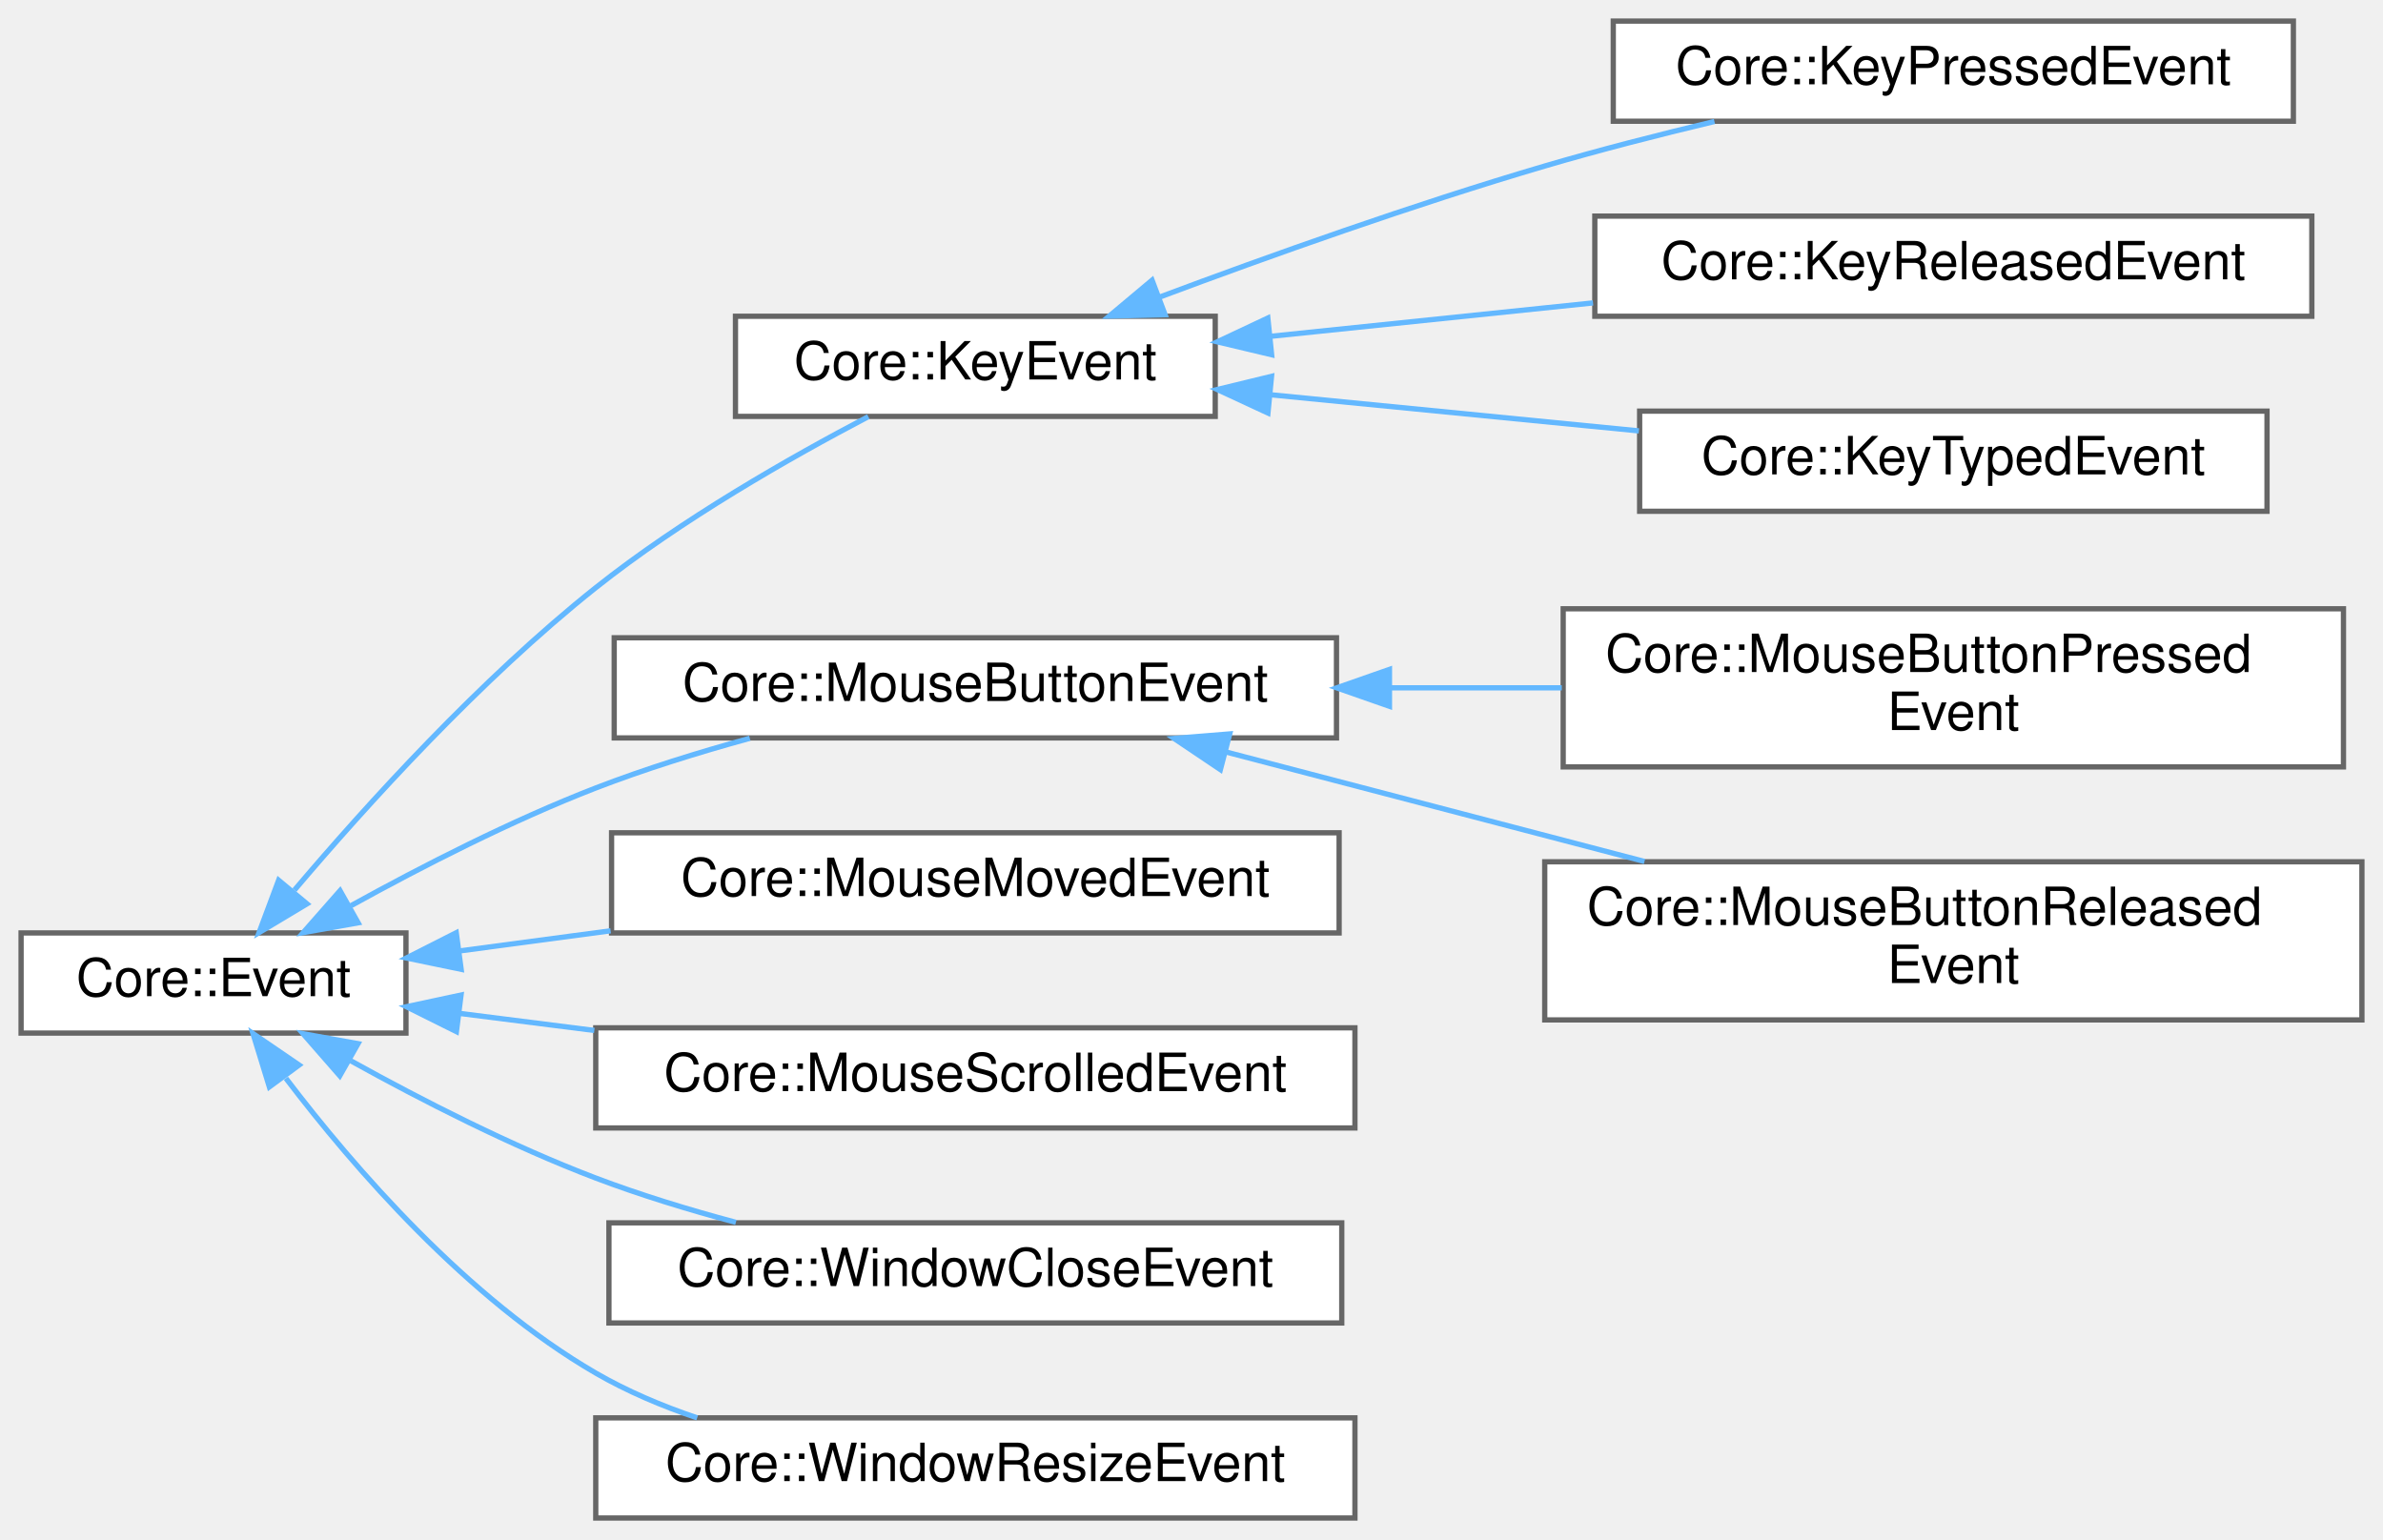
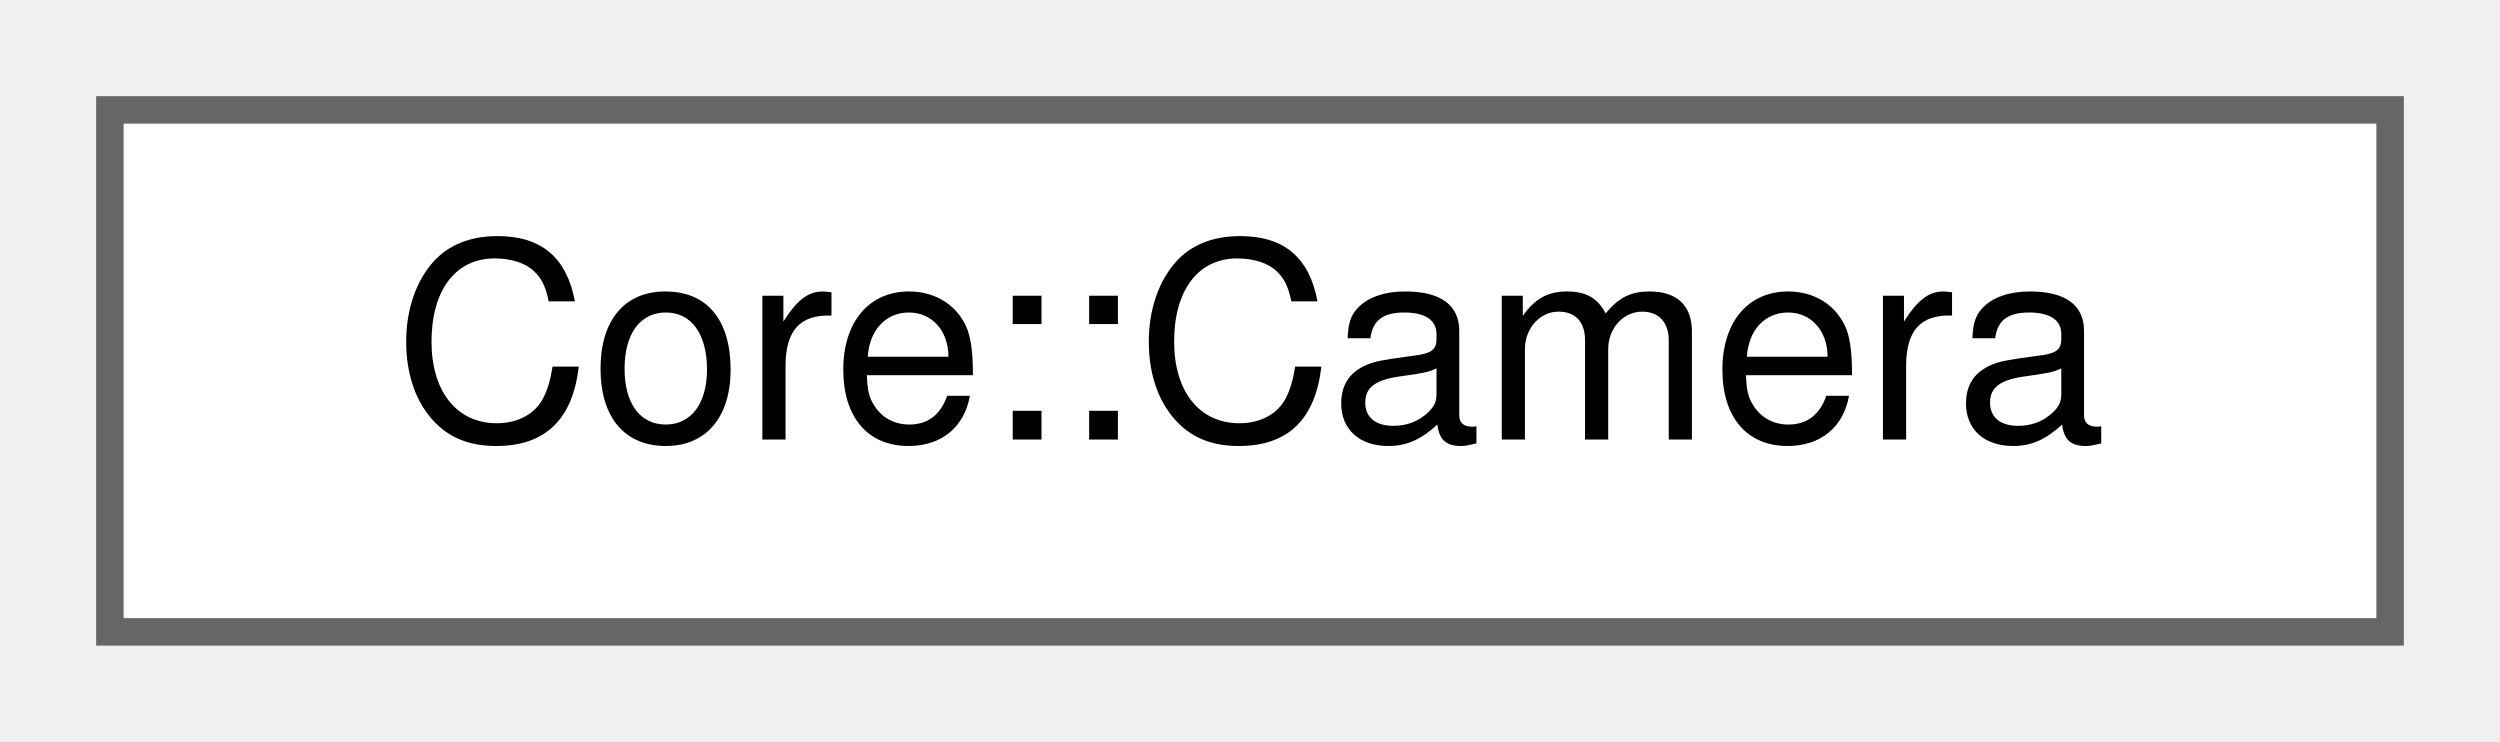
- <svg xmlns="http://www.w3.org/2000/svg" xmlns:xlink="http://www.w3.org/1999/xlink" width="452pt" height="292pt" viewBox="0.00 0.00 452.00 292.00">
-   <g id="graph0" class="graph" transform="scale(1 1) rotate(0) translate(4 288)">
+ <svg xmlns="http://www.w3.org/2000/svg" xmlns:xlink="http://www.w3.org/1999/xlink" width="91pt" height="27pt" viewBox="0.00 0.00 91.00 27.00">
+   <g id="graph0" class="graph" transform="scale(1 1) rotate(0) translate(4 23)">
    <g id="Node000000" class="node">
      <g id="a_Node000000">
-         <a xlink:href="classCore_1_1Event.html" target="_top" xlink:title="Base class for all events.">
-           <polygon fill="white" stroke="#666666" points="73,-111 0,-111 0,-92 73,-92 73,-111" />
-           <text text-anchor="middle" x="36.5" y="-99" font-family="Helvetica,sans-Serif" font-size="10.00">Core::Event</text>
-         </a>
-       </g>
-     </g>
-     <g id="Node000001" class="node">
-       <g id="a_Node000001">
-         <a xlink:href="classCore_1_1KeyEvent.html" target="_top" xlink:title="Base class for keyboard events.">
-           <polygon fill="white" stroke="#666666" points="226.5,-228 135.5,-228 135.5,-209 226.5,-209 226.5,-228" />
-           <text text-anchor="middle" x="181" y="-216" font-family="Helvetica,sans-Serif" font-size="10.00">Core::KeyEvent</text>
-         </a>
-       </g>
-     </g>
-     <g id="edge1_Node000000_Node000001" class="edge">
-       <g id="a_edge1_Node000000_Node000001">
-         <a xlink:title=" ">
-           <path fill="none" stroke="#63b8ff" d="M51.85,-119.13C65.5,-135.24 87.14,-159.12 109,-176.5 125.25,-189.42 145.87,-201.18 160.7,-208.95" />
-           <polygon fill="#63b8ff" stroke="#63b8ff" points="54.23,-116.52 45.14,-111.07 48.85,-121 54.23,-116.52" />
-         </a>
-       </g>
-     </g>
-     <g id="Node000005" class="node">
-       <g id="a_Node000005">
-         <a xlink:href="classCore_1_1MouseButtonEvent.html" target="_top" xlink:title="Base class for mouse button events.">
-           <polygon fill="white" stroke="#666666" points="249.5,-167 112.5,-167 112.5,-148 249.5,-148 249.5,-167" />
-           <text text-anchor="middle" x="181" y="-155" font-family="Helvetica,sans-Serif" font-size="10.00">Core::MouseButtonEvent</text>
-         </a>
-       </g>
-     </g>
-     <g id="edge5_Node000000_Node000005" class="edge">
-       <g id="a_edge5_Node000000_Node000005">
-         <a xlink:title=" ">
-           <path fill="none" stroke="#63b8ff" d="M62.59,-116.18C76.03,-123.61 93.06,-132.33 109,-138.5 118.28,-142.09 128.5,-145.26 138.22,-147.93" />
-           <polygon fill="#63b8ff" stroke="#63b8ff" points="63.93,-112.92 53.5,-111.06 60.5,-119.02 63.93,-112.92" />
-         </a>
-       </g>
-     </g>
-     <g id="Node000008" class="node">
-       <g id="a_Node000008">
-         <a xlink:href="classCore_1_1MouseMovedEvent.html" target="_top" xlink:title="Mouse moved event class.">
-           <polygon fill="white" stroke="#666666" points="250,-130 112,-130 112,-111 250,-111 250,-130" />
-           <text text-anchor="middle" x="181" y="-118" font-family="Helvetica,sans-Serif" font-size="10.00">Core::MouseMovedEvent</text>
-         </a>
-       </g>
-     </g>
-     <g id="edge8_Node000000_Node000008" class="edge">
-       <g id="a_edge8_Node000000_Node000008">
-         <a xlink:title=" ">
-           <path fill="none" stroke="#63b8ff" d="M83.12,-107.58C92.28,-108.8 102.09,-110.11 111.82,-111.41" />
-           <polygon fill="#63b8ff" stroke="#63b8ff" points="83.47,-104.1 73.09,-106.25 82.54,-111.04 83.47,-104.1" />
-         </a>
-       </g>
-     </g>
-     <g id="Node000009" class="node">
-       <g id="a_Node000009">
-         <a xlink:href="classCore_1_1MouseScrolledEvent.html" target="_top" xlink:title="Mouse scrolled event class.">
-           <polygon fill="white" stroke="#666666" points="253,-93 109,-93 109,-74 253,-74 253,-93" />
-           <text text-anchor="middle" x="181" y="-81" font-family="Helvetica,sans-Serif" font-size="10.00">Core::MouseScrolledEvent</text>
-         </a>
-       </g>
-     </g>
-     <g id="edge9_Node000000_Node000009" class="edge">
-       <g id="a_edge9_Node000000_Node000009">
-         <a xlink:title=" ">
-           <path fill="none" stroke="#63b8ff" d="M83.14,-95.74C91.32,-94.7 100.02,-93.6 108.73,-92.5" />
-           <polygon fill="#63b8ff" stroke="#63b8ff" points="82.57,-92.28 73.09,-97 83.45,-99.22 82.57,-92.28" />
-         </a>
-       </g>
-     </g>
-     <g id="Node000010" class="node">
-       <g id="a_Node000010">
-         <a xlink:href="classCore_1_1WindowCloseEvent.html" target="_top" xlink:title="Event class for window close events.">
-           <polygon fill="white" stroke="#666666" points="250.5,-56 111.5,-56 111.5,-37 250.5,-37 250.5,-56" />
-           <text text-anchor="middle" x="181" y="-44" font-family="Helvetica,sans-Serif" font-size="10.00">Core::WindowCloseEvent</text>
-         </a>
-       </g>
-     </g>
-     <g id="edge10_Node000000_Node000010" class="edge">
-       <g id="a_edge10_Node000000_Node000010">
-         <a xlink:title=" ">
-           <path fill="none" stroke="#63b8ff" d="M62.56,-86.73C75.99,-79.28 93.02,-70.57 109,-64.5 117.44,-61.29 126.66,-58.48 135.58,-56.09" />
-           <polygon fill="#63b8ff" stroke="#63b8ff" points="60.45,-83.9 53.48,-91.88 63.91,-89.99 60.45,-83.9" />
-         </a>
-       </g>
-     </g>
-     <g id="Node000011" class="node">
-       <g id="a_Node000011">
-         <a xlink:href="classCore_1_1WindowResizeEvent.html" target="_top" xlink:title="Event class for window resize events.">
-           <polygon fill="white" stroke="#666666" points="253,-19 109,-19 109,0 253,0 253,-19" />
-           <text text-anchor="middle" x="181" y="-7" font-family="Helvetica,sans-Serif" font-size="10.00">Core::WindowResizeEvent</text>
-         </a>
-       </g>
-     </g>
-     <g id="edge11_Node000000_Node000011" class="edge">
-       <g id="a_edge11_Node000000_Node000011">
-         <a xlink:title=" ">
-           <path fill="none" stroke="#63b8ff" d="M50.23,-83.42C63.13,-66.46 84.62,-41.64 109,-27.5 114.94,-24.06 121.53,-21.26 128.24,-19" />
-           <polygon fill="#63b8ff" stroke="#63b8ff" points="47.09,-81.79 43.98,-91.92 52.73,-85.94 47.09,-81.79" />
-         </a>
-       </g>
-     </g>
-     <g id="Node000002" class="node">
-       <g id="a_Node000002">
-         <a xlink:href="classCore_1_1KeyPressedEvent.html" target="_top" xlink:title="Event class for key press events.">
-           <polygon fill="white" stroke="#666666" points="431,-284 302,-284 302,-265 431,-265 431,-284" />
-           <text text-anchor="middle" x="366.5" y="-272" font-family="Helvetica,sans-Serif" font-size="10.00">Core::KeyPressedEvent</text>
-         </a>
-       </g>
-     </g>
-     <g id="edge2_Node000001_Node000002" class="edge">
-       <g id="a_edge2_Node000001_Node000002">
-         <a xlink:title=" ">
-           <path fill="none" stroke="#63b8ff" d="M215.8,-231.58C236.7,-239.4 264.18,-249.2 289,-256.5 299.34,-259.54 310.58,-262.42 321.19,-264.95" />
-           <polygon fill="#63b8ff" stroke="#63b8ff" points="216.99,-228.29 206.4,-228.03 214.52,-234.84 216.99,-228.29" />
-         </a>
-       </g>
-     </g>
-     <g id="Node000003" class="node">
-       <g id="a_Node000003">
-         <a xlink:href="classCore_1_1KeyReleasedEvent.html" target="_top" xlink:title="Event class for key release events.">
-           <polygon fill="white" stroke="#666666" points="434.5,-247 298.5,-247 298.5,-228 434.5,-228 434.5,-247" />
-           <text text-anchor="middle" x="366.5" y="-235" font-family="Helvetica,sans-Serif" font-size="10.00">Core::KeyReleasedEvent</text>
-         </a>
-       </g>
-     </g>
-     <g id="edge3_Node000001_Node000003" class="edge">
-       <g id="a_edge3_Node000001_Node000003">
-         <a xlink:title=" ">
-           <path fill="none" stroke="#63b8ff" d="M236.98,-224.19C256.22,-226.18 278.04,-228.44 298.16,-230.53" />
-           <polygon fill="#63b8ff" stroke="#63b8ff" points="237.2,-220.7 226.89,-223.15 236.48,-227.66 237.2,-220.7" />
-         </a>
-       </g>
-     </g>
-     <g id="Node000004" class="node">
-       <g id="a_Node000004">
-         <a xlink:href="classCore_1_1KeyTypedEvent.html" target="_top" xlink:title="Event class for key typed events.">
-           <polygon fill="white" stroke="#666666" points="426,-210 307,-210 307,-191 426,-191 426,-210" />
-           <text text-anchor="middle" x="366.5" y="-198" font-family="Helvetica,sans-Serif" font-size="10.00">Core::KeyTypedEvent</text>
-         </a>
-       </g>
-     </g>
-     <g id="edge4_Node000001_Node000004" class="edge">
-       <g id="a_edge4_Node000001_Node000004">
-         <a xlink:title=" ">
-           <path fill="none" stroke="#63b8ff" d="M237.07,-213.1C259.09,-210.94 284.49,-208.45 306.86,-206.25" />
-           <polygon fill="#63b8ff" stroke="#63b8ff" points="236.5,-209.64 226.89,-214.1 237.18,-216.6 236.5,-209.64" />
-         </a>
-       </g>
-     </g>
-     <g id="Node000006" class="node">
-       <g id="a_Node000006">
-         <a xlink:href="classCore_1_1MouseButtonPressedEvent.html" target="_top" xlink:title="Mouse button pressed event class.">
-           <polygon fill="white" stroke="#666666" points="440.5,-172.5 292.5,-172.5 292.5,-142.5 440.5,-142.5 440.5,-172.5" />
-           <text text-anchor="start" x="300.5" y="-160.5" font-family="Helvetica,sans-Serif" font-size="10.00">Core::MouseButtonPressed</text>
-           <text text-anchor="middle" x="366.5" y="-149.5" font-family="Helvetica,sans-Serif" font-size="10.00">Event</text>
-         </a>
-       </g>
-     </g>
-     <g id="edge6_Node000005_Node000006" class="edge">
-       <g id="a_edge6_Node000005_Node000006">
-         <a xlink:title=" ">
-           <path fill="none" stroke="#63b8ff" d="M259.77,-157.5C270.53,-157.5 281.55,-157.5 292.23,-157.5" />
-           <polygon fill="#63b8ff" stroke="#63b8ff" points="259.55,-154 249.55,-157.5 259.55,-161 259.55,-154" />
-         </a>
-       </g>
-     </g>
-     <g id="Node000007" class="node">
-       <g id="a_Node000007">
-         <a xlink:href="classCore_1_1MouseButtonReleasedEvent.html" target="_top" xlink:title="Mouse button released event class.">
-           <polygon fill="white" stroke="#666666" points="444,-124.5 289,-124.5 289,-94.5 444,-94.5 444,-124.5" />
-           <text text-anchor="start" x="297" y="-112.5" font-family="Helvetica,sans-Serif" font-size="10.00">Core::MouseButtonReleased</text>
-           <text text-anchor="middle" x="366.5" y="-101.5" font-family="Helvetica,sans-Serif" font-size="10.00">Event</text>
-         </a>
-       </g>
-     </g>
-     <g id="edge7_Node000005_Node000007" class="edge">
-       <g id="a_edge7_Node000005_Node000007">
-         <a xlink:title=" ">
-           <path fill="none" stroke="#63b8ff" d="M228.66,-145.3C252.76,-138.99 282.4,-131.24 307.92,-124.56" />
-           <polygon fill="#63b8ff" stroke="#63b8ff" points="227.48,-141.99 218.69,-147.9 229.25,-148.76 227.48,-141.99" />
+         <a xlink:href="classCore_1_1Camera.html" target="_top" xlink:title=" ">
+           <polygon fill="white" stroke="#666666" points="83,-19 0,-19 0,0 83,0 83,-19" />
+           <text text-anchor="middle" x="41.5" y="-7" font-family="Helvetica,sans-Serif" font-size="10.00">Core::Camera</text>
        </a>
      </g>
    </g>
  </g>
</svg>
